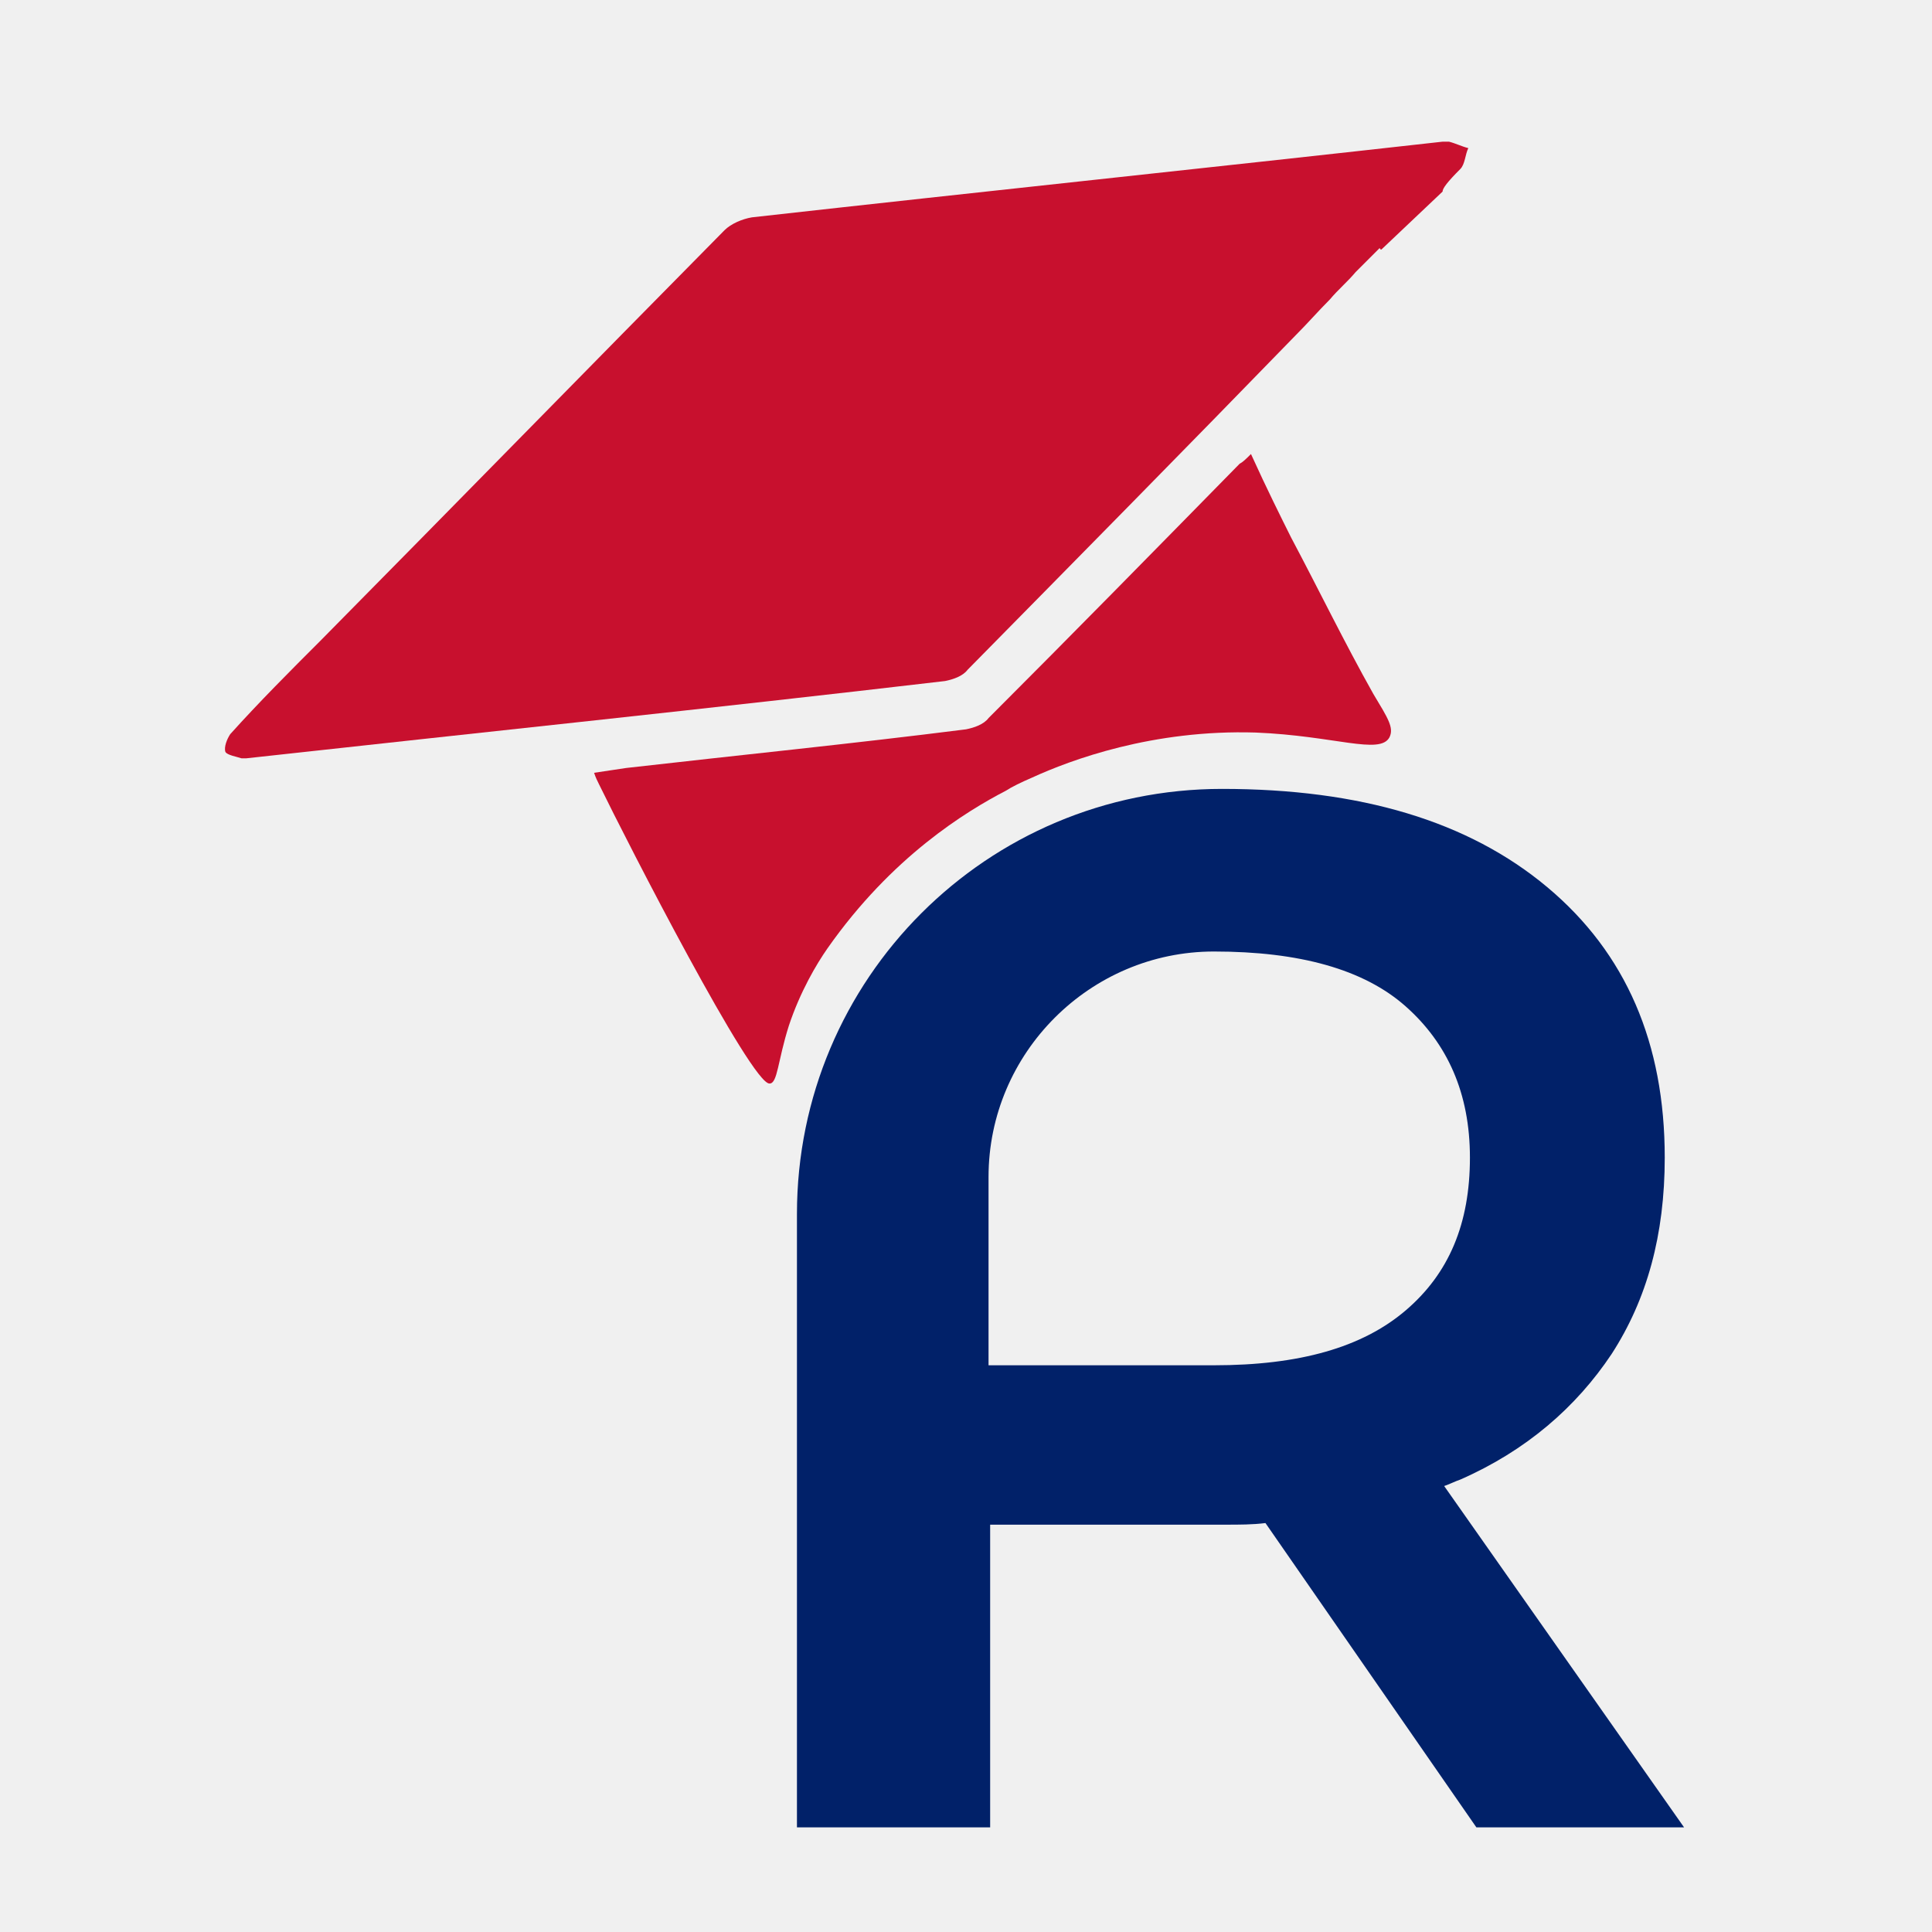
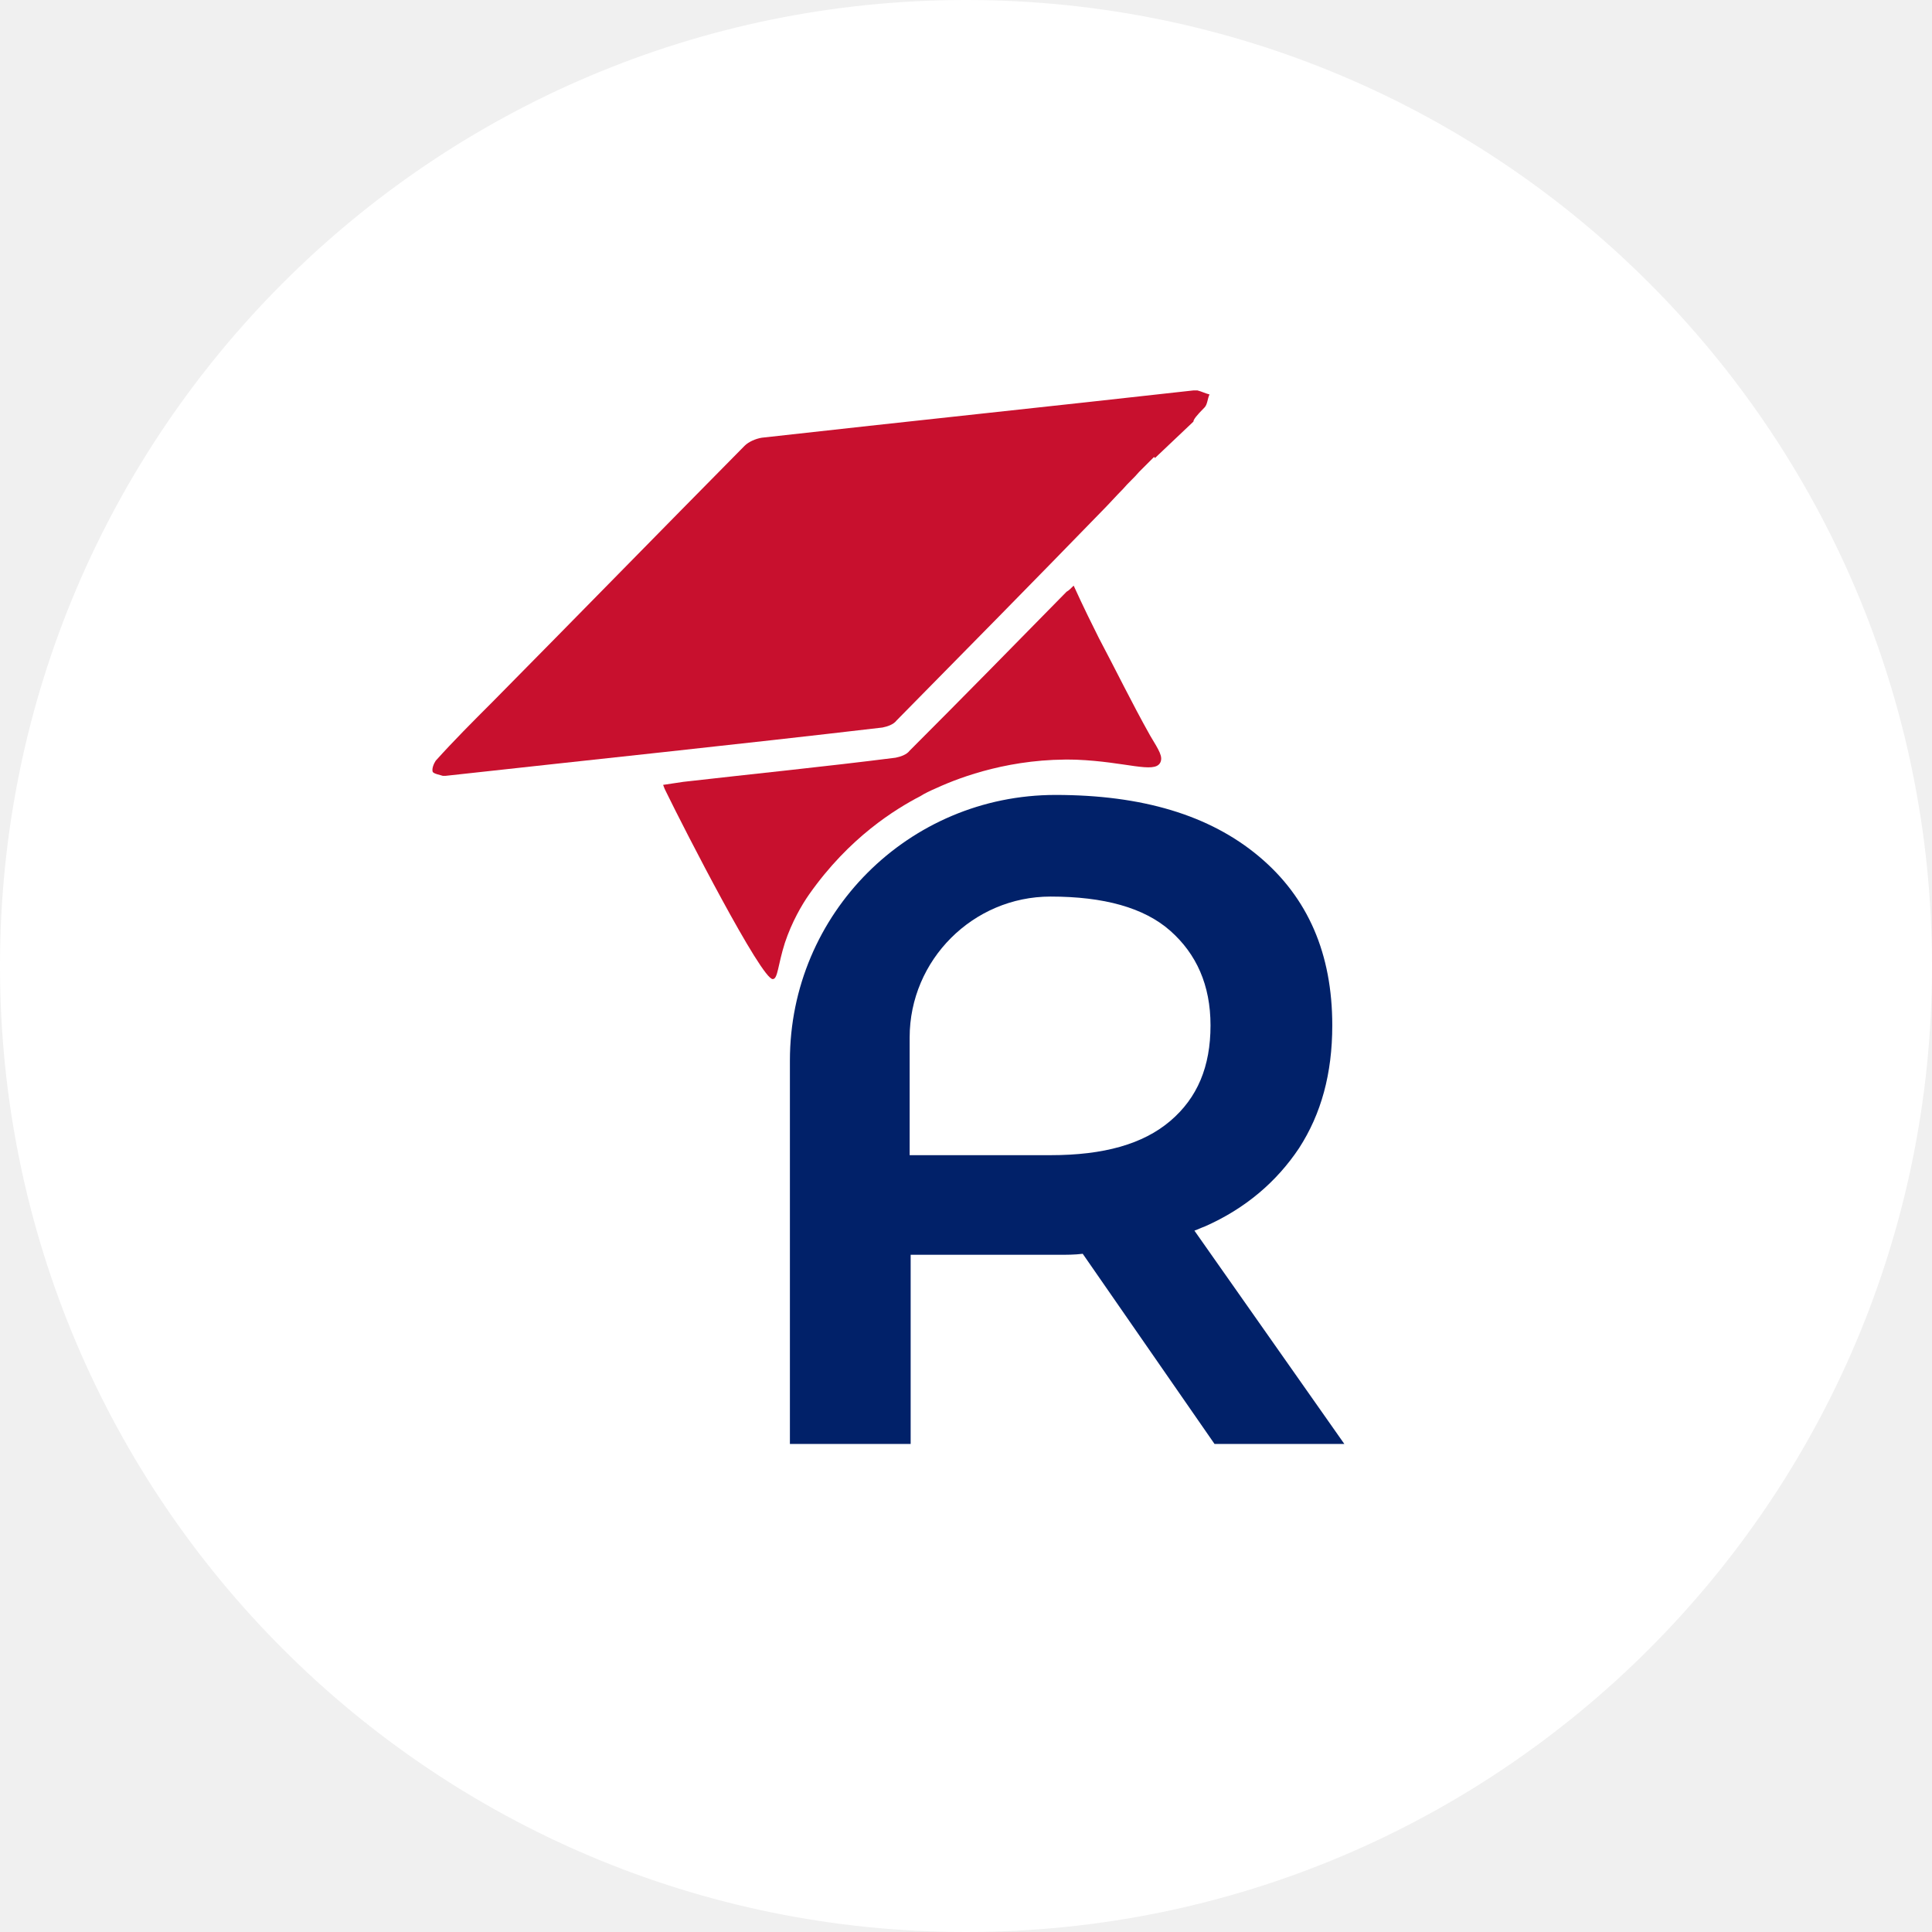
- <svg xmlns="http://www.w3.org/2000/svg" width="192" height="192" viewBox="29 30 120 120">
-   <path fill="#012169" d="M118.7,122.3c0.3-0.1,0.7-0.3,1-0.4c4.1-1.8,7.2-4.5,9.4-7.8c2.2-3.4,3.3-7.4,3.3-12.2    c0-7.1-2.4-12.7-7.3-16.8c-4.9-4.1-11.6-6.1-20.2-6.1h0c-14.6,0-26.4,11.8-26.4,26.4v38.1h12v-18.8h14.6c0.9,0,1.7,0,2.5-0.1    l13.1,18.9h12.9L118.7,122.3z M90.4,103.1c0-7.7,6.3-14,14-14h0c5.3,0,9.3,1.1,11.9,3.4s4,5.4,4,9.4c0,4.1-1.3,7.2-4,9.5    s-6.6,3.4-11.9,3.4h-14V103.1z" />
-   <path fill="#C8102E" d="M106.7,58.2c1,2.2,1.9,4,2.5,5.2c1.7,3.2,3.3,6.5,5.1,9.7c0.9,1.5,1.3,2.1,1,2.7c-0.6,1.1-3.4-0.1-8.3-0.3      c-6.4-0.2-11.5,1.7-13.9,2.8c-0.7,0.3-1.3,0.6-1.6,0.8c-2.5,1.3-7.1,4.1-11.1,9.8c-0.7,1-1.7,2.7-2.4,4.8      c-0.7,2.2-0.7,3.6-1.2,3.6c-1.1,0.1-8.8-14.9-10.6-18.6c-0.1-0.2-0.2-0.4-0.3-0.7c0.7-0.1,1.3-0.2,2-0.3c7-0.8,14-1.5,21.1-2.4      c0.5-0.1,1.1-0.3,1.4-0.7c5.2-5.2,10.4-10.5,15.6-15.8C106.2,58.7,106.4,58.5,106.7,58.2z" />
-   <path fill="#C8102E" d="M119.7,40.5c0.3-0.3,0.3-0.9,0.5-1.3c-0.4-0.1-0.8-0.3-1.2-0.4c-0.1,0-0.3,0-0.4,0      c-14.3,1.6-28.6,3.1-42.9,4.7c-0.6,0.1-1.3,0.4-1.7,0.8c-8.4,8.5-16.7,17-25.1,25.5c-1.9,1.9-3.8,3.8-5.6,5.8      c-0.2,0.3-0.4,0.8-0.3,1.1c0.1,0.2,0.7,0.3,1,0.4c0.1,0,0.2,0,0.3,0c14.5-1.6,28.9-3.1,43.4-4.8c0.5-0.1,1.1-0.3,1.4-0.7      c6.8-6.9,13.6-13.8,20.4-20.8c0.7-0.7,1.4-1.5,2.1-2.2l0,0l0,0c0.5-0.6,1.1-1.1,1.6-1.7c0.5-0.5,1-1,1.5-1.5c0,0,0,0.1,0.1,0.1      l3.8-3.6C118.6,41.7,118.9,41.3,119.7,40.5z" />
+ <svg xmlns="http://www.w3.org/2000/svg" version="1.1" id="Layer_1" x="0px" y="0px" viewBox="0 0 192 192" style="enable-background:new 0 0 192 192;" xml:space="preserve">
+   <style type="text/css">
+ 	.st0{fill:#012169;}
+ 	.st1{fill:#C8102E;}
+ 	.st2{fill:#FFFFFF;}
+ </style>
+   <g>
+     <path class="st0" d="M594.8-483.1c-1.8,0-3.3-0.4-4.6-1.1c-1.3-0.7-2.3-1.7-3.1-2.9c-0.7-1.2-1.1-2.6-1.1-4.2c0-1.6,0.4-3,1.1-4.2   c0.7-1.2,1.7-2.2,2.9-2.9c1.2-0.7,2.6-1.1,4.2-1.1c1.5,0,2.9,0.3,4.1,1c1.2,0.7,2.2,1.6,2.9,2.9c0.7,1.2,1,2.7,1,4.4   c0,0.1,0,0.3,0,0.5c0,0.2,0,0.4,0,0.5H589v-2.5h11.3l-1.5,0.8c0-0.9-0.2-1.7-0.5-2.4c-0.4-0.7-0.9-1.2-1.6-1.6   c-0.7-0.4-1.5-0.6-2.4-0.6c-0.9,0-1.7,0.2-2.4,0.6c-0.7,0.4-1.2,0.9-1.6,1.6c-0.4,0.7-0.6,1.5-0.6,2.5v0.6c0,1,0.2,1.8,0.6,2.5   c0.4,0.7,1,1.3,1.8,1.7c0.8,0.4,1.7,0.6,2.8,0.6c0.9,0,1.7-0.1,2.4-0.4c0.7-0.3,1.3-0.7,1.9-1.3l2,2.3c-0.7,0.8-1.6,1.5-2.7,1.9   C597.4-483.3,596.2-483.1,594.8-483.1z" />
+     <path class="st0" d="M610-483.1c-1.3,0-2.6-0.2-3.8-0.5c-1.2-0.3-2.2-0.8-2.9-1.3l1.4-2.8c0.7,0.5,1.6,0.8,2.6,1.1   c1,0.3,2,0.4,3,0.4c1.1,0,2-0.2,2.5-0.5c0.5-0.3,0.8-0.7,0.8-1.3c0-0.4-0.2-0.8-0.5-1c-0.4-0.2-0.8-0.4-1.4-0.5   c-0.6-0.1-1.2-0.2-1.9-0.3c-0.7-0.1-1.4-0.2-2.1-0.4c-0.7-0.2-1.3-0.4-1.9-0.7c-0.6-0.3-1-0.8-1.4-1.3c-0.4-0.6-0.5-1.3-0.5-2.2   c0-1,0.3-1.9,0.9-2.6c0.6-0.7,1.4-1.3,2.4-1.7c1-0.4,2.3-0.6,3.7-0.6c1,0,2.1,0.1,3.2,0.4c1.1,0.2,2,0.6,2.7,1l-1.5,2.8   c-0.7-0.4-1.5-0.7-2.3-0.9c-0.8-0.2-1.5-0.3-2.3-0.3c-1.1,0-1.9,0.2-2.5,0.5c-0.6,0.3-0.8,0.7-0.8,1.3c0,0.5,0.2,0.8,0.5,1.1   c0.4,0.2,0.8,0.4,1.4,0.5c0.6,0.1,1.2,0.2,1.9,0.4c0.7,0.1,1.4,0.2,2.1,0.4c0.7,0.2,1.3,0.4,1.9,0.7c0.6,0.3,1.1,0.7,1.4,1.3   c0.4,0.6,0.5,1.3,0.5,2.2c0,1-0.3,1.9-0.9,2.6c-0.6,0.7-1.4,1.3-2.5,1.7C612.8-483.3,611.5-483.1,610-483.1z" />
+     <path class="st0" d="M627.1-483.1c-1.8,0-3.3-0.4-4.6-1.1c-1.3-0.7-2.3-1.7-3.1-2.9c-0.7-1.2-1.1-2.6-1.1-4.2c0-1.6,0.4-3,1.1-4.2   c0.7-1.2,1.7-2.2,2.9-2.9c1.2-0.7,2.6-1.1,4.2-1.1c1.5,0,2.9,0.3,4.1,1c1.2,0.7,2.2,1.6,2.9,2.9c0.7,1.2,1,2.7,1,4.4   c0,0.1,0,0.3,0,0.5c0,0.2,0,0.4,0,0.5h-13.2v-2.5h11.3l-1.5,0.8c0-0.9-0.2-1.7-0.5-2.4c-0.4-0.7-0.9-1.2-1.6-1.6   c-0.7-0.4-1.5-0.6-2.4-0.6c-0.9,0-1.7,0.2-2.4,0.6c-0.7,0.4-1.2,0.9-1.6,1.6c-0.4,0.7-0.6,1.5-0.6,2.5v0.6c0,1,0.2,1.8,0.6,2.5   c0.4,0.7,1,1.3,1.8,1.7c0.8,0.4,1.7,0.6,2.8,0.6c0.9,0,1.7-0.1,2.4-0.4c0.7-0.3,1.3-0.7,1.9-1.3l2,2.3c-0.7,0.8-1.6,1.5-2.7,1.9   C629.7-483.3,628.5-483.1,627.1-483.1z" />
+     <path class="st0" d="M641.7-483.1c-1.2,0-2.2-0.2-3.1-0.6c-0.9-0.4-1.6-1-2.1-1.7c-0.5-0.7-0.7-1.5-0.7-2.4c0-0.9,0.2-1.7,0.6-2.4   c0.4-0.7,1.1-1.3,2.1-1.7c1-0.4,2.3-0.6,3.9-0.6h4.6v2.5h-4.3c-1.2,0-2.1,0.2-2.5,0.6c-0.4,0.4-0.7,0.9-0.7,1.5   c0,0.7,0.3,1.2,0.8,1.6c0.5,0.4,1.3,0.6,2.2,0.6c0.9,0,1.7-0.2,2.4-0.6c0.7-0.4,1.3-1,1.6-1.8l0.6,2.2c-0.4,0.9-1,1.7-1.9,2.2   C644.3-483.3,643.1-483.1,641.7-483.1z M646.7-483.3v-3.2l-0.2-0.7v-5.6c0-1.1-0.3-1.9-1-2.5c-0.7-0.6-1.7-0.9-3-0.9   c-0.9,0-1.7,0.1-2.6,0.4c-0.9,0.3-1.6,0.7-2.2,1.2l-1.5-2.7c0.9-0.7,1.9-1.1,3.1-1.5c1.2-0.3,2.4-0.5,3.7-0.5   c2.3,0,4.1,0.6,5.3,1.7s1.9,2.8,1.9,5.1v9.3H646.7z" />
+     <path class="st0" d="M652.6-483.3v-15.9h3.5v4.4l-0.4-1.3c0.5-1.1,1.2-1.9,2.2-2.4c1-0.6,2.3-0.8,3.8-0.8v3.5c-0.1,0-0.3,0-0.4,0   c-0.1,0-0.3,0-0.4,0c-1.4,0-2.6,0.4-3.4,1.2c-0.8,0.8-1.2,2-1.2,3.7v7.7H652.6z" />
+     <path class="st0" d="M671.1-483.1c-1.7,0-3.1-0.4-4.4-1.1c-1.3-0.7-2.3-1.7-3-2.9c-0.7-1.2-1.1-2.6-1.1-4.2c0-1.6,0.4-3,1.1-4.2   c0.7-1.2,1.7-2.2,3-2.9c1.3-0.7,2.8-1.1,4.4-1.1c1.5,0,2.9,0.3,4.1,1c1.2,0.6,2.1,1.6,2.7,2.8l-2.8,1.7c-0.5-0.7-1.1-1.3-1.7-1.6   c-0.7-0.4-1.4-0.5-2.2-0.5c-0.9,0-1.7,0.2-2.5,0.6c-0.7,0.4-1.3,1-1.7,1.7c-0.4,0.7-0.6,1.6-0.6,2.6s0.2,1.9,0.6,2.6   c0.4,0.8,1,1.3,1.7,1.7c0.7,0.4,1.6,0.6,2.5,0.6c0.8,0,1.5-0.2,2.2-0.5c0.7-0.4,1.3-0.9,1.7-1.7l2.8,1.7c-0.6,1.2-1.5,2.1-2.7,2.7   C674-483.4,672.7-483.1,671.1-483.1z" />
+     <path class="st0" d="M680.1-483.3v-22h3.7v10.5l-0.8-1.3c0.5-1,1.3-1.8,2.4-2.3c1.1-0.6,2.3-0.8,3.7-0.8c1.3,0,2.4,0.2,3.4,0.7   c1,0.5,1.8,1.3,2.3,2.3c0.6,1,0.9,2.3,0.9,3.9v9.1H692v-8.6c0-1.4-0.3-2.5-1-3.1c-0.7-0.7-1.6-1-2.8-1c-0.9,0-1.6,0.2-2.3,0.5   c-0.7,0.4-1.2,0.9-1.6,1.6c-0.4,0.7-0.5,1.6-0.5,2.7v8H680.1z" />
+     <path class="st1" d="M697.7-483.3v-20.8h3.9v20.8H697.7z M701.3-492.2v-3.3h11.3v3.3H701.3z M712.3-483.3v-20.8h3.8v20.8H712.3z" />
+     <path class="st1" d="M725-483.1c-1.3,0-2.5-0.3-3.6-0.8c-1-0.5-1.8-1.3-2.4-2.3c-0.6-1-0.9-2.3-0.9-3.9v-9.1h3.7v8.6   c0,1.4,0.3,2.5,1,3.2c0.7,0.7,1.6,1.1,2.7,1.1c0.9,0,1.6-0.2,2.3-0.5s1.2-0.9,1.5-1.6c0.4-0.7,0.5-1.6,0.5-2.6v-8h3.7v15.9h-3.5   v-4.3l0.6,1.3c-0.5,1-1.3,1.8-2.3,2.3C727.4-483.4,726.2-483.1,725-483.1z" />
+     <path class="st1" d="M735.9-483.3v-22h3.7v9.9l-0.3,4.2l0.1,4.2v3.7H735.9z M744.6-483.1c-1.3,0-2.5-0.3-3.6-0.9   c-1.1-0.6-1.9-1.5-2.5-2.7c-0.6-1.2-0.9-2.7-0.9-4.6c0-1.9,0.3-3.4,0.9-4.6c0.6-1.2,1.4-2.1,2.5-2.7c1-0.6,2.2-0.9,3.5-0.9   c1.5,0,2.9,0.3,4.1,1c1.2,0.7,2.2,1.6,2.9,2.9c0.7,1.2,1.1,2.7,1.1,4.3c0,1.6-0.4,3.1-1.1,4.3c-0.7,1.2-1.7,2.2-2.9,2.8   C747.5-483.4,746.2-483.1,744.6-483.1z M744.2-486.2c0.9,0,1.7-0.2,2.4-0.6c0.7-0.4,1.3-1,1.7-1.8c0.4-0.8,0.6-1.6,0.6-2.6   c0-1-0.2-1.9-0.6-2.6c-0.4-0.7-1-1.3-1.7-1.7c-0.7-0.4-1.5-0.6-2.4-0.6c-0.9,0-1.7,0.2-2.4,0.6c-0.7,0.4-1.3,1-1.7,1.7   c-0.4,0.7-0.6,1.6-0.6,2.6c0,1,0.2,1.9,0.6,2.6c0.4,0.8,1,1.3,1.7,1.8C742.5-486.4,743.3-486.2,744.2-486.2z" />
+     <path class="st0" d="M763.6-483c-2.8,0-5.1-0.8-6.7-2.4c-1.6-1.6-2.4-3.9-2.4-7v-11.7h3.9v11.6c0,2.1,0.5,3.7,1.4,4.7   c0.9,1,2.2,1.5,3.9,1.5c1.7,0,3-0.5,3.9-1.5c0.9-1,1.4-2.5,1.4-4.7v-11.6h3.8v11.7c0,3-0.8,5.4-2.4,7   C768.7-483.8,766.4-483,763.6-483z" />
+     <path class="st0" d="M774.7-483.3v-20.8h3.9v20.8H774.7z M778.1-488.2l-0.2-4.6l10.9-11.3h4.4l-9.1,9.6l-2.1,2.3L778.1-488.2z    M789.2-483.3l-8-9.5l2.6-2.8l9.9,12.3H789.2z" />
+     <path class="st0" d="M580.9-490.1c0.1,0,0.2-0.1,0.3-0.1c1.3-0.6,2.3-1.4,3-2.5c0.7-1.1,1.1-2.4,1.1-3.9c0-2.3-0.8-4.1-2.4-5.4   c-1.6-1.3-3.7-2-6.5-2l0,0c-4.7,0-8.5,3.8-8.5,8.5v12.3h3.9v-6.1h4.7c0.3,0,0.5,0,0.8,0l4.2,6.1h4.2L580.9-490.1z M571.8-496.3   c0-2.5,2-4.5,4.5-4.5l0,0c1.7,0,3,0.4,3.8,1.1c0.9,0.7,1.3,1.7,1.3,3c0,1.3-0.4,2.3-1.3,3.1c-0.9,0.7-2.1,1.1-3.8,1.1h-4.5V-496.3z   " />
+     <path class="st1" d="M576.9-510.8c0.3,0.7,0.6,1.3,0.8,1.7c0.4,0.7,0.5,0.8,0.9,1.6c0.5,1,0.4,1,0.8,1.6c0.3,0.5,0.4,0.6,0.4,0.8   c-0.2,0.4-1.5,0.1-2.7,0c-2.5-0.1-4.5,0.9-5,1.1c-0.8,0.4-2.3,1.3-3.6,3.2c-0.2,0.3-0.6,0.9-0.8,1.6c-0.2,0.7-0.2,1.1-0.4,1.2   c-0.4,0-1.3-1.9-1.4-2.1c0-0.1-0.1-0.1-0.1-0.1c-0.1-0.1-0.1-0.1-0.2-0.3c-0.6-1.2-1.1-2.3-1.7-3.5c0-0.1-0.1-0.1-0.1-0.2   c0.2,0,0.4-0.1,0.6-0.1c2.3-0.3,4.5-0.5,6.8-0.8c0.2,0,0.3-0.1,0.5-0.2c1.7-1.7,3.3-3.4,5-5.1C576.7-510.6,576.8-510.6,576.9-510.8   z" />
+     <path class="st1" d="M581.1-516.4c0.1-0.1,0.1-0.3,0.1-0.4c-0.1,0-0.3-0.1-0.4-0.1c0,0-0.1,0-0.1,0c-4.6,0.5-9.2,1-13.8,1.5   c-0.2,0-0.4,0.1-0.6,0.3c-2.7,2.7-5.4,5.5-8.1,8.2c-0.6,0.6-1.2,1.2-1.8,1.9c-0.1,0.1-0.1,0.3-0.1,0.4c0,0.1,0.2,0.1,0.3,0.1   c0,0,0.1,0,0.1,0c4.7-0.5,9.3-1,14-1.5c0.2,0,0.3-0.1,0.5-0.2c2.2-2.2,4.4-4.5,6.6-6.7c0.2-0.2,0.5-0.5,0.7-0.7l0,0l0,0   c0.2-0.2,0.3-0.4,0.5-0.5c0.2-0.2,0.3-0.3,0.5-0.5c0,0,0,0,0,0l1.2-1.2C580.7-516.1,580.8-516.2,581.1-516.4z" />
+   </g>
+   <g>
+     <circle class="st2" cx="40" cy="-119" r="8" />
+     <g>
+       <path class="st0" d="M41.9-116.8C41.9-116.8,41.9-116.8,41.9-116.8c0.4-0.2,0.7-0.4,0.9-0.7c0.2-0.3,0.3-0.6,0.3-1    c0-0.6-0.2-1.1-0.6-1.4c-0.4-0.3-1-0.5-1.7-0.5l0,0c-1.2,0-2.2,1-2.2,2.2v3.2h1v-1.6h1.2c0.1,0,0.1,0,0.2,0l1.1,1.6h1.1    L41.9-116.8z M39.5-118.4c0-0.6,0.5-1.2,1.2-1.2l0,0c0.4,0,0.8,0.1,1,0.3s0.3,0.4,0.3,0.8c0,0.3-0.1,0.6-0.3,0.8s-0.6,0.3-1,0.3    h-1.2V-118.4z" />
+       <g>
+         <g>
+           <path class="st1" d="M40.9-122.1c0.1,0.2,0.2,0.3,0.2,0.4c0.1,0.3,0.3,0.5,0.4,0.8c0.1,0.1,0.1,0.2,0.1,0.2      c-0.1,0.1-0.3,0-0.7,0c-0.5,0-1,0.1-1.2,0.2c-0.1,0-0.1,0-0.1,0.1c-0.2,0.1-0.6,0.3-0.9,0.8c-0.1,0.1-0.1,0.2-0.2,0.4      c-0.1,0.2-0.1,0.3-0.1,0.3c-0.1,0-0.7-1.2-0.9-1.5c0,0,0,0,0-0.1c0.1,0,0.1,0,0.2,0c0.6-0.1,1.2-0.1,1.8-0.2c0,0,0.1,0,0.1-0.1      C40-121.2,40.4-121.6,40.9-122.1C40.8-122.1,40.9-122.1,40.9-122.1z" />
+           <path class="st1" d="M42-123.6c0,0,0-0.1,0-0.1c0,0-0.1,0-0.1,0c0,0,0,0,0,0c-1.2,0.1-2.4,0.3-3.6,0.4c-0.1,0-0.1,0-0.1,0.1      c-0.7,0.7-1.4,1.4-2.1,2.1c-0.2,0.2-0.3,0.3-0.5,0.5c0,0,0,0.1,0,0.1c0,0,0.1,0,0.1,0c0,0,0,0,0,0c1.2-0.1,2.4-0.3,3.6-0.4      c0,0,0.1,0,0.1-0.1c0.6-0.6,1.1-1.2,1.7-1.7c0.1-0.1,0.1-0.1,0.2-0.2l0,0l0,0c0,0,0.1-0.1,0.1-0.1c0,0,0.1-0.1,0.1-0.1      c0,0,0,0,0,0l0.3-0.3C41.9-123.5,41.9-123.6,42-123.6z" />
+         </g>
+       </g>
+     </g>
+   </g>
+   <g>
+     <circle class="st2" cx="-9" cy="-119" r="16" />
+     <g>
+       <path class="st0" d="M-5.2-114.6c0.1,0,0.1,0,0.2-0.1c0.7-0.3,1.2-0.7,1.6-1.3c0.4-0.6,0.6-1.2,0.6-2c0-1.2-0.4-2.1-1.2-2.8    c-0.8-0.7-1.9-1-3.4-1h0c-2.4,0-4.4,2-4.4,4.4v6.3h2v-3.1h2.4c0.1,0,0.3,0,0.4,0l2.2,3.1h2.1L-5.2-114.6z M-9.9-117.8    c0-1.3,1-2.3,2.3-2.3h0c0.9,0,1.5,0.2,2,0.6c0.4,0.4,0.7,0.9,0.7,1.6c0,0.7-0.2,1.2-0.7,1.6c-0.4,0.4-1.1,0.6-2,0.6h-2.3V-117.8z" />
+       <g>
+         <g>
+           <path class="st1" d="M-7.2-125.3c0.2,0.4,0.3,0.7,0.4,0.9c0.3,0.5,0.5,1.1,0.9,1.6c0.1,0.2,0.2,0.4,0.2,0.4      c-0.1,0.2-0.6,0-1.4,0c-1.1,0-1.9,0.3-2.3,0.5c-0.1,0.1-0.2,0.1-0.3,0.1c-0.4,0.2-1.2,0.7-1.8,1.6c-0.1,0.2-0.3,0.4-0.4,0.8      c-0.1,0.4-0.1,0.6-0.2,0.6c-0.2,0-1.5-2.5-1.8-3.1c0,0,0-0.1-0.1-0.1c0.1,0,0.2,0,0.3,0c1.2-0.1,2.3-0.3,3.5-0.4      c0.1,0,0.2-0.1,0.2-0.1c0.9-0.9,1.7-1.8,2.6-2.6C-7.3-125.2-7.3-125.2-7.2-125.3z" />
+           <path class="st1" d="M-5.1-128.2c0-0.1,0.1-0.1,0.1-0.2c-0.1,0-0.1,0-0.2-0.1c0,0,0,0-0.1,0c-2.4,0.3-4.8,0.5-7.2,0.8      c-0.1,0-0.2,0.1-0.3,0.1c-1.4,1.4-2.8,2.8-4.2,4.3c-0.3,0.3-0.6,0.6-0.9,1c0,0-0.1,0.1,0,0.2c0,0,0.1,0.1,0.2,0.1c0,0,0,0,0.1,0      c2.4-0.3,4.8-0.5,7.2-0.8c0.1,0,0.2-0.1,0.2-0.1c1.1-1.2,2.3-2.3,3.4-3.5c0.1-0.1,0.2-0.2,0.4-0.4l0,0l0,0      c0.1-0.1,0.2-0.2,0.3-0.3c0.1-0.1,0.2-0.2,0.2-0.2c0,0,0,0,0,0l0.6-0.6C-5.2-128-5.2-128.1-5.1-128.2z" />
+         </g>
+       </g>
+     </g>
+   </g>
+   <g>
+     <circle class="st2" cx="-70" cy="-119" r="24" />
+     <g>
+       <path class="st0" d="M-64.3-112.4c0.1,0,0.2-0.1,0.2-0.1c1-0.5,1.8-1.1,2.4-2c0.6-0.8,0.8-1.9,0.8-3c0-1.8-0.6-3.2-1.8-4.2    c-1.2-1-2.9-1.5-5.1-1.5h0c-3.7,0-6.6,3-6.6,6.6v9.5h3v-4.7h3.6c0.2,0,0.4,0,0.6,0l3.3,4.7h3.2L-64.3-112.4z M-71.4-117.2    c0-1.9,1.6-3.5,3.5-3.5l0,0c1.3,0,2.3,0.3,3,0.8c0.7,0.6,1,1.3,1,2.4c0,1-0.3,1.8-1,2.4c-0.7,0.6-1.7,0.9-3,0.9h-3.5V-117.2z" />
+       <g>
+         <g>
+           <path class="st1" d="M-67.3-128.4c0.2,0.6,0.5,1,0.6,1.3c0.4,0.8,0.8,1.6,1.3,2.4c0.2,0.4,0.3,0.5,0.3,0.7      c-0.2,0.3-0.9,0-2.1-0.1c-1.6,0-2.9,0.4-3.5,0.7c-0.2,0.1-0.3,0.1-0.4,0.2c-0.6,0.3-1.8,1-2.8,2.4c-0.2,0.3-0.4,0.7-0.6,1.2      c-0.2,0.5-0.2,0.9-0.3,0.9c-0.3,0-2.2-3.7-2.6-4.6c0-0.1,0-0.1-0.1-0.2c0.2,0,0.3,0,0.5-0.1c1.8-0.2,3.5-0.4,5.3-0.6      c0.1,0,0.3-0.1,0.4-0.2c1.3-1.3,2.6-2.6,3.9-3.9C-67.5-128.3-67.4-128.4-67.3-128.4z" />
+           <path class="st1" d="M-64.1-132.9c0.1-0.1,0.1-0.2,0.1-0.3c-0.1,0-0.2-0.1-0.3-0.1c0,0-0.1,0-0.1,0c-3.6,0.4-7.2,0.8-10.7,1.2      c-0.2,0-0.3,0.1-0.4,0.2c-2.1,2.1-4.2,4.2-6.3,6.4c-0.5,0.5-0.9,1-1.4,1.4c-0.1,0.1-0.1,0.2-0.1,0.3c0,0.1,0.2,0.1,0.3,0.1      c0,0,0.1,0,0.1,0c3.6-0.4,7.2-0.8,10.8-1.2c0.1,0,0.3-0.1,0.4-0.2c1.7-1.7,3.4-3.5,5.1-5.2c0.2-0.2,0.4-0.4,0.5-0.5l0,0l0,0      c0.1-0.1,0.3-0.3,0.4-0.4c0.1-0.1,0.2-0.2,0.4-0.4c0,0,0,0,0,0l0.9-0.9C-64.4-132.6-64.3-132.7-64.1-132.9z" />
+         </g>
+       </g>
+     </g>
+   </g>
+   <g>
+     <circle class="st2" cx="352" cy="-46" r="90" />
+     <g>
+       <path class="st0" d="M373.3-21.4c0.3-0.1,0.6-0.2,0.9-0.4c3.8-1.7,6.8-4.2,8.9-7.3c2.1-3.2,3.1-7,3.1-11.4    c0-6.7-2.3-11.9-6.9-15.8c-4.6-3.8-10.9-5.7-19-5.7h0c-13.7,0-24.8,11.1-24.8,24.8v35.7h11.2v-17.6h13.7c0.8,0,1.6,0,2.4-0.1    l12.3,17.7h12.1L373.3-21.4z M346.7-39.4c0-7.3,5.9-13.1,13.1-13.1l0,0c5,0,8.7,1.1,11.2,3.2c2.5,2.1,3.8,5.1,3.8,8.9    c0,3.8-1.2,6.8-3.8,8.9s-6.2,3.2-11.2,3.2h-13.1V-39.4z" />
+       <g>
+         <g>
+           <path class="st1" d="M362.1-81.4c0.9,2.1,1.8,3.8,2.4,4.9c1.6,3,3.1,6.1,4.8,9.1c0.8,1.4,1.2,2,0.9,2.5      c-0.6,1.1-3.2-0.1-7.7-0.2c-6-0.2-10.8,1.6-13.1,2.6c-0.7,0.3-1.2,0.6-1.5,0.7c-2.4,1.2-6.6,3.8-10.4,9.2      c-0.7,1-1.6,2.5-2.3,4.5c-0.6,2-0.6,3.3-1.1,3.4c-1.1,0.1-8.3-14-9.9-17.4c-0.1-0.2-0.2-0.4-0.3-0.7c0.6-0.1,1.2-0.2,1.8-0.2      c6.6-0.7,13.2-1.5,19.7-2.2c0.5-0.1,1-0.3,1.3-0.6c4.9-4.9,9.7-9.8,14.6-14.8C361.6-80.9,361.7-81.1,362.1-81.4z" />
+           <path class="st1" d="M374.2-98c0.3-0.3,0.3-0.8,0.4-1.2c-0.4-0.1-0.8-0.3-1.2-0.4c-0.1,0-0.3,0-0.4,0      c-13.4,1.5-26.8,2.9-40.3,4.4c-0.6,0.1-1.2,0.4-1.6,0.8c-7.9,8-15.7,15.9-23.5,23.9c-1.8,1.8-3.5,3.6-5.3,5.4      c-0.2,0.2-0.4,0.8-0.3,1.1c0.1,0.2,0.6,0.3,1,0.4c0.1,0,0.2,0,0.3,0c13.6-1.5,27.1-3,40.7-4.5c0.5-0.1,1-0.3,1.3-0.6      c6.4-6.5,12.8-13,19.2-19.5c0.7-0.7,1.3-1.4,2-2l0,0l0,0c0.5-0.5,1-1,1.5-1.6c0.4-0.5,0.9-0.9,1.4-1.4c0,0,0,0.1,0.1,0.1      l3.6-3.4C373.2-96.9,373.5-97.2,374.2-98z" />
+         </g>
+       </g>
+     </g>
+   </g>
+   <g>
+     <circle class="st2" cx="96" cy="96" r="96" />
+     <g>
+       <path class="st0" d="M118.7,122.3c0.3-0.1,0.7-0.3,1-0.4c4.1-1.8,7.2-4.5,9.4-7.8c2.2-3.4,3.3-7.4,3.3-12.2    c0-7.1-2.4-12.7-7.3-16.8c-4.9-4.1-11.6-6.1-20.2-6.1h0c-14.6,0-26.4,11.8-26.4,26.4v38.1h12v-18.8h14.6c0.9,0,1.7,0,2.5-0.1    l13.1,18.9h12.9L118.7,122.3z M90.4,103.1c0-7.7,6.3-14,14-14h0c5.3,0,9.3,1.1,11.9,3.4s4,5.4,4,9.4c0,4.1-1.3,7.2-4,9.5    s-6.6,3.4-11.9,3.4h-14V103.1z" />
+       <g>
+         <g>
+           <path class="st1" d="M106.7,58.2c1,2.2,1.9,4,2.5,5.2c1.7,3.2,3.3,6.5,5.1,9.7c0.9,1.5,1.3,2.1,1,2.7c-0.6,1.1-3.4-0.1-8.3-0.3      c-6.4-0.2-11.5,1.7-13.9,2.8c-0.7,0.3-1.3,0.6-1.6,0.8c-2.5,1.3-7.1,4.1-11.1,9.8c-0.7,1-1.7,2.7-2.4,4.8      c-0.7,2.2-0.7,3.6-1.2,3.6c-1.1,0.1-8.8-14.9-10.6-18.6c-0.1-0.2-0.2-0.4-0.3-0.7c0.7-0.1,1.3-0.2,2-0.3c7-0.8,14-1.5,21.1-2.4      c0.5-0.1,1.1-0.3,1.4-0.7c5.2-5.2,10.4-10.5,15.6-15.8C106.2,58.7,106.4,58.5,106.7,58.2z" />
+           <path class="st1" d="M119.7,40.5c0.3-0.3,0.3-0.9,0.5-1.3c-0.4-0.1-0.8-0.3-1.2-0.4c-0.1,0-0.3,0-0.4,0      c-14.3,1.6-28.6,3.1-42.9,4.7c-0.6,0.1-1.3,0.4-1.7,0.8c-8.4,8.5-16.7,17-25.1,25.5c-1.9,1.9-3.8,3.8-5.6,5.8      c-0.2,0.3-0.4,0.8-0.3,1.1c0.1,0.2,0.7,0.3,1,0.4c0.1,0,0.2,0,0.3,0c14.5-1.6,28.9-3.1,43.4-4.8c0.5-0.1,1.1-0.3,1.4-0.7      c6.8-6.9,13.6-13.8,20.4-20.8c0.7-0.7,1.4-1.5,2.1-2.2l0,0l0,0c0.5-0.6,1.1-1.1,1.6-1.7c0.5-0.5,1-1,1.5-1.5c0,0,0,0.1,0.1,0.1      l3.8-3.6C118.6,41.7,118.9,41.3,119.7,40.5z" />
+         </g>
+       </g>
+     </g>
+   </g>
+   <circle class="st2" cx="96" cy="-493" r="256" />
+   <g>
+     <path class="st0" d="M156.5-423c0.9-0.3,1.7-0.7,2.6-1.1c10.9-4.9,19.3-11.9,25.2-20.9c5.9-9,8.8-19.8,8.8-32.4   c0-19-6.5-34-19.5-44.8c-13-10.9-31-16.3-53.9-16.3h0c-38.9,0-70.5,31.6-70.5,70.5v101.5H81v-50.1h38.8c2.3,0,4.5-0.1,6.7-0.2   l35.1,50.3H196L156.5-423z M81-474.2c0-20.6,16.7-37.4,37.4-37.4h0c14.1,0,24.7,3,31.8,9c7.1,6,10.7,14.4,10.7,25.2   c0,10.8-3.6,19.2-10.7,25.3c-7.1,6.1-17.7,9.1-31.8,9.1H81V-474.2z" />
+     <g>
+       <g>
+         <path class="st1" d="M124.6-593.8c2.6,6,5,10.7,6.7,13.9c4.6,8.6,8.8,17.4,13.7,25.8c2.3,3.9,3.5,5.7,2.7,7.1     c-1.6,3-9.1-0.3-22-0.7c-17.2-0.5-30.7,4.5-37.2,7.4c-1.9,0.9-3.4,1.6-4.3,2.1c-6.7,3.4-18.8,10.8-29.6,26.1     c-1.9,2.8-4.6,7.1-6.5,12.9c-1.8,5.7-1.8,9.5-3.2,9.7c-3,0.4-23.5-39.8-28.2-49.5c-0.3-0.6-0.5-1.1-0.8-1.9     c1.8-0.2,3.5-0.5,5.2-0.7c18.7-2.1,37.5-4.1,56.2-6.3c1.3-0.2,2.8-0.9,3.8-1.8c13.9-14,27.7-28,41.6-42     C123.2-592.4,123.7-592.9,124.6-593.8z" />
+         <path class="st1" d="M159.1-640.9c0.8-0.8,0.8-2.3,1.2-3.4c-1.1-0.4-2.2-0.8-3.3-1.1c-0.4-0.1-0.8,0-1.2,0.1     c-38.2,4.2-76.3,8.3-114.5,12.6c-1.6,0.2-3.5,1.1-4.6,2.3c-22.4,22.6-44.6,45.3-66.9,68c-5,5.1-10.1,10.2-15,15.3     c-0.7,0.7-1.1,2.2-0.8,3c0.2,0.6,1.7,0.8,2.7,1.1c0.3,0.1,0.6,0,0.9-0.1c38.6-4.2,77.1-8.4,115.7-12.7c1.3-0.1,2.9-0.9,3.8-1.8     c18.2-18.4,36.4-36.9,54.5-55.4c1.9-1.9,3.8-3.9,5.7-5.8l0,0l0,0c1.5-1.5,2.9-2.9,4.4-4.4c1.3-1.3,2.6-2.6,3.9-3.9     c0.1,0.1,0.1,0.2,0.2,0.3l10.1-9.7C156.2-637.7,157.2-638.8,159.1-640.9z" />
+       </g>
+     </g>
+   </g>
+   <rect x="487" y="-271" class="st2" width="1200" height="630" />
+   <g>
+     <path class="st0" d="M801.9,73.1c-6.3,0-11.7-1.2-16.4-3.7c-4.7-2.5-8.3-5.9-10.9-10.2c-2.6-4.3-3.9-9.3-3.9-14.9   c0-5.6,1.2-10.6,3.7-14.9c2.5-4.3,5.9-7.7,10.3-10.2c4.4-2.5,9.4-3.7,15-3.7c5.5,0,10.4,1.2,14.7,3.6c4.3,2.4,7.7,5.8,10.1,10.2   c2.5,4.4,3.7,9.5,3.7,15.5c0,0.5,0,1.1-0.1,1.8c0,0.7-0.1,1.4-0.2,2h-47v-8.8h40l-5.3,2.7c0.1-3.2-0.6-6-2-8.5   c-1.4-2.5-3.3-4.4-5.6-5.8c-2.4-1.4-5.2-2.1-8.4-2.1c-3.2,0-6,0.7-8.5,2.1c-2.5,1.4-4.4,3.3-5.8,5.9c-1.3,2.5-2,5.5-2,8.8v2.1   c0,3.4,0.8,6.4,2.3,9c1.5,2.6,3.7,4.6,6.5,6.1c2.8,1.4,6.1,2.2,9.8,2.2c3.2,0,6-0.5,8.5-1.6c2.5-1.1,4.8-2.6,6.8-4.6l7.2,8.2   c-2.6,3-5.8,5.2-9.7,6.8C811.2,72.3,806.8,73.1,801.9,73.1z" />
+     <path class="st0" d="M855.9,73.1c-4.8,0-9.3-0.6-13.6-1.8c-4.3-1.2-7.7-2.7-10.3-4.5l5.1-10c2.5,1.6,5.6,2.9,9.1,4   c3.5,1,7.1,1.5,10.7,1.5c4.1,0,7.1-0.5,8.9-1.6c1.9-1.1,2.8-2.6,2.8-4.5c0-1.5-0.6-2.7-1.9-3.5c-1.3-0.8-2.9-1.4-5-1.8   c-2-0.4-4.3-0.8-6.8-1.2c-2.5-0.4-5-0.8-7.5-1.4c-2.5-0.6-4.8-1.5-6.8-2.6c-2-1.2-3.7-2.7-5-4.7c-1.3-2-1.9-4.6-1.9-7.9   c0-3.5,1-6.6,3.1-9.2c2-2.6,4.9-4.7,8.6-6.2s8.1-2.2,13.1-2.2c3.7,0,7.5,0.4,11.5,1.3c3.9,0.9,7.2,2.1,9.8,3.6l-5.2,10   c-2.6-1.5-5.3-2.6-8-3.2c-2.7-0.6-5.5-0.9-8.1-0.9c-3.9,0-6.9,0.6-8.9,1.7c-2,1.2-3,2.7-3,4.5c0,1.7,0.6,3,1.9,3.8   c1.3,0.8,2.9,1.5,5,2c2,0.5,4.3,0.9,6.8,1.3c2.5,0.4,5,0.9,7.4,1.5c2.5,0.6,4.7,1.4,6.8,2.5c2.1,1.1,3.7,2.6,5,4.6   c1.3,2,1.9,4.5,1.9,7.7c0,3.6-1,6.7-3.1,9.2c-2.1,2.6-5,4.6-8.8,6C865.7,72.4,861.2,73.1,855.9,73.1z" />
+     <path class="st0" d="M916.6,73.1c-6.3,0-11.7-1.2-16.4-3.7c-4.7-2.5-8.3-5.9-10.9-10.2c-2.6-4.3-3.9-9.3-3.9-14.9   c0-5.6,1.2-10.6,3.7-14.9c2.5-4.3,5.9-7.7,10.3-10.2c4.4-2.5,9.4-3.7,15-3.7c5.5,0,10.4,1.2,14.7,3.6c4.3,2.4,7.7,5.8,10.1,10.2   c2.5,4.4,3.7,9.5,3.7,15.5c0,0.5,0,1.1-0.1,1.8c0,0.7-0.1,1.4-0.2,2h-47v-8.8h40l-5.3,2.7c0.1-3.2-0.6-6-2-8.5   c-1.4-2.5-3.3-4.4-5.6-5.8c-2.4-1.4-5.2-2.1-8.4-2.1c-3.2,0-6,0.7-8.5,2.1c-2.5,1.4-4.4,3.3-5.8,5.9c-1.3,2.5-2,5.5-2,8.8v2.1   c0,3.4,0.8,6.4,2.3,9c1.5,2.6,3.7,4.6,6.5,6.1c2.8,1.4,6.1,2.2,9.8,2.2c3.2,0,6-0.5,8.5-1.6c2.5-1.1,4.8-2.6,6.8-4.6l7.2,8.2   c-2.6,3-5.8,5.2-9.7,6.8C925.9,72.3,921.6,73.1,916.6,73.1z" />
+     <path class="st0" d="M968.6,73.1c-4.2,0-7.9-0.7-11.1-2.2c-3.2-1.4-5.6-3.4-7.3-6c-1.7-2.6-2.6-5.5-2.6-8.7c0-3.2,0.8-6,2.3-8.5   c1.5-2.5,4-4.5,7.4-6c3.4-1.5,8-2.2,13.7-2.2h16.4v8.8h-15.4c-4.4,0-7.4,0.7-9,2.2c-1.6,1.4-2.4,3.3-2.4,5.4c0,2.3,0.9,4.2,2.8,5.6   c1.9,1.4,4.5,2.1,7.9,2.1c3.2,0,6.1-0.7,8.7-2.2c2.6-1.5,4.4-3.7,5.6-6.5l2.1,7.9c-1.3,3.3-3.5,5.9-6.8,7.7   C977.8,72.2,973.6,73.1,968.6,73.1z M986.3,72.4V60.9l-0.6-2.3V38.6c0-3.9-1.2-6.9-3.5-9c-2.4-2.1-5.9-3.2-10.7-3.2   c-3.1,0-6.2,0.5-9.2,1.5c-3,1-5.6,2.4-7.8,4.1l-5.2-9.6c3.1-2.3,6.7-4.1,10.9-5.3c4.2-1.2,8.5-1.8,13-1.8c8.2,0,14.6,2,19,5.9   s6.6,10,6.6,18.2v33H986.3z" />
+     <path class="st0" d="M1007.4,72.4V16h12.6v15.5l-1.5-4.5c1.6-3.8,4.3-6.7,7.9-8.7c3.7-2,8.1-3,13.4-3v12.6c-0.5-0.1-1-0.1-1.5-0.2   c-0.5,0-0.9-0.1-1.4-0.1c-5.1,0-9.1,1.4-12,4.3c-3,2.9-4.4,7.3-4.4,13.2v27.2H1007.4z" />
+     <path class="st0" d="M1073.3,73.1c-5.9,0-11.2-1.2-15.8-3.7c-4.6-2.5-8.2-5.9-10.8-10.2c-2.6-4.3-3.9-9.3-3.9-14.9   c0-5.7,1.3-10.7,3.9-15c2.6-4.3,6.2-7.7,10.8-10.2c4.6-2.5,9.9-3.7,15.8-3.7c5.4,0,10.2,1.1,14.5,3.4c4.2,2.3,7.4,5.5,9.5,9.8   l-10,5.9c-1.7-2.6-3.7-4.6-6.2-5.9c-2.4-1.3-5.1-2-7.9-2c-3.2,0-6.2,0.7-8.8,2.2c-2.6,1.4-4.6,3.5-6.1,6.1   c-1.5,2.6-2.2,5.8-2.2,9.3s0.7,6.7,2.2,9.4c1.5,2.7,3.5,4.7,6.1,6.2c2.6,1.4,5.5,2.2,8.8,2.2c2.8,0,5.4-0.6,7.9-2   c2.4-1.3,4.5-3.3,6.2-6l10,5.9c-2.1,4.2-5.3,7.5-9.5,9.8C1083.5,72,1078.7,73.1,1073.3,73.1z" />
+     <path class="st0" d="M1105.2,72.4V-5.9h13.1v37.3l-2.7-4.7c1.9-3.6,4.7-6.4,8.5-8.3c3.8-2,8.1-3,13-3c4.6,0,8.6,0.9,12.1,2.6   c3.5,1.8,6.3,4.5,8.3,8.1c2.1,3.7,3.1,8.3,3.1,14v32.3h-13.2V41.8c0-5-1.2-8.7-3.5-11.2c-2.3-2.5-5.6-3.7-9.9-3.7   c-3.1,0-5.8,0.6-8.2,1.9c-2.4,1.3-4.2,3.1-5.5,5.6c-1.3,2.5-2,5.6-2,9.4v28.5H1105.2z" />
+     <path class="st1" d="M1167.7,72.4V-1.5h13.7v73.9H1167.7z M1180.3,40.7V29h40.3v11.7H1180.3z M1219.6,72.4V-1.5h13.6v73.9H1219.6z" />
+     <path class="st1" d="M1264.8,73.1c-4.8,0-9-0.9-12.7-2.7s-6.5-4.5-8.6-8.2c-2.1-3.7-3.1-8.4-3.1-14V16h13.3v30.5   c0,5,1.2,8.7,3.5,11.2c2.3,2.5,5.6,3.7,9.7,3.7c3.1,0,5.8-0.6,8.1-1.9c2.3-1.3,4.1-3.2,5.4-5.7c1.3-2.5,1.9-5.7,1.9-9.4V16h13.2   v56.4h-12.6V57.1l2.2,4.8c-1.9,3.6-4.7,6.4-8.3,8.3C1273.2,72.1,1269.1,73.1,1264.8,73.1z" />
+     <path class="st1" d="M1303.3,72.4V-5.9h13.1v35l-1.1,15l0.5,15v13.3H1303.3z M1334.5,73.1c-4.7,0-9-1-12.8-3.1   c-3.8-2.1-6.7-5.3-8.8-9.6c-2.1-4.3-3.1-9.7-3.1-16.3c0-6.6,1.1-12,3.3-16.3c2.2-4.3,5.1-7.4,8.9-9.5c3.7-2.1,7.9-3.1,12.6-3.1   c5.5,0,10.4,1.2,14.7,3.6c4.3,2.4,7.7,5.8,10.2,10.1c2.5,4.4,3.7,9.4,3.7,15.2c0,5.8-1.2,10.9-3.7,15.3c-2.5,4.3-5.9,7.7-10.2,10.1   C1344.9,71.9,1340,73.1,1334.5,73.1z M1332.9,61.9c3.2,0,6.1-0.7,8.6-2.2c2.5-1.4,4.5-3.5,6-6.2c1.5-2.7,2.2-5.8,2.2-9.3   c0-3.6-0.7-6.7-2.2-9.3c-1.5-2.6-3.5-4.7-6-6.1c-2.5-1.4-5.4-2.2-8.6-2.2c-3.1,0-5.9,0.7-8.4,2.2c-2.5,1.4-4.5,3.5-6,6.1   c-1.5,2.6-2.2,5.8-2.2,9.3c0,3.5,0.7,6.6,2.2,9.3c1.5,2.7,3.5,4.8,6,6.2C1327,61.2,1329.8,61.9,1332.9,61.9z" />
+     <path class="st0" d="M1401.9,73.4c-10.1,0-18-2.8-23.7-8.5s-8.6-14-8.6-24.8V-1.5h13.7v41.2c0,7.6,1.6,13.1,4.9,16.6   c3.3,3.4,7.9,5.2,13.9,5.2c6,0,10.6-1.7,13.8-5.2c3.2-3.4,4.9-9,4.9-16.6V-1.5h13.5v41.6c0,10.8-2.9,19.1-8.6,24.8   C1420,70.6,1412,73.4,1401.9,73.4z" />
+     <path class="st0" d="M1441.3,72.4V-1.5h13.7v73.9H1441.3z M1453.5,55l-0.6-16.3l38.6-40.2h15.5l-32.2,34.2l-7.6,8.3L1453.5,55z    M1492.9,72.4l-28.4-33.7l9.2-10l35.4,43.7H1492.9z" />
+     <path class="st0" d="M752.4,48.1c0.4-0.1,0.7-0.3,1.1-0.5c4.7-2.1,8.3-5.1,10.8-9c2.5-3.9,3.8-8.5,3.8-13.9   c0-8.2-2.8-14.6-8.4-19.3c-5.6-4.7-13.3-7-23.2-7l0,0c-16.7,0-30.3,13.6-30.3,30.3v43.6H720V50.8h16.7c1,0,1.9,0,2.9-0.1l15.1,21.6   h14.8L752.4,48.1z M720,26.2c0-8.9,7.2-16,16-16l0,0c6.1,0,10.6,1.3,13.7,3.9s4.6,6.2,4.6,10.8c0,4.6-1.5,8.3-4.6,10.9   c-3.1,2.6-7.6,3.9-13.7,3.9h-16V26.2z" />
+     <path class="st1" d="M738.3-25.2c1.1,2.6,2.2,4.6,2.9,6c1.4,2.6,1.6,2.7,3.1,5.5c1.8,3.5,1.5,3.4,2.8,5.5c1.1,1.9,1.6,2.3,1.4,2.8   c-0.6,1.4-5.2,0.2-9.7,0c-9-0.4-16,3.1-17.8,4.1c-2.9,1.5-8.1,4.6-12.7,11.2c-0.8,1.2-2,3.1-2.8,5.5c-0.8,2.5-0.8,4.1-1.4,4.2   c-1.3,0.2-4.6-6.9-5.1-7.5c-0.1-0.2-0.3-0.3-0.3-0.3c-0.3-0.3-0.5-0.3-0.8-0.9c-2-4.2-4-8.3-6-12.5c-0.1-0.2-0.2-0.5-0.4-0.8   c0.8-0.1,1.5-0.2,2.2-0.3c8-0.9,16.1-1.8,24.1-2.7c0.6-0.1,1.2-0.4,1.6-0.8c6-6,11.9-12,17.9-18.1   C737.7-24.6,737.9-24.9,738.3-25.2z" />
+     <path class="st1" d="M753.1-45.5c0.3-0.4,0.4-1,0.5-1.5c-0.5-0.2-0.9-0.3-1.4-0.5c-0.2,0-0.3,0-0.5,0c-16.4,1.8-32.8,3.6-49.2,5.4   c-0.7,0.1-1.5,0.5-2,1c-9.6,9.7-19.2,19.5-28.7,29.2c-2.2,2.2-4.3,4.4-6.4,6.6c-0.3,0.3-0.5,0.9-0.3,1.3c0.1,0.3,0.8,0.3,1.2,0.5   c0.1,0,0.3,0,0.4,0c16.6-1.8,33.1-3.6,49.7-5.4c0.6-0.1,1.2-0.4,1.6-0.8c7.8-7.9,15.6-15.9,23.4-23.8c0.8-0.8,1.6-1.7,2.5-2.5l0,0   l0,0c0.6-0.6,1.2-1.3,1.9-1.9c0.5-0.6,1.1-1.1,1.7-1.7c0,0.1,0,0.1,0.1,0.1l4.3-4.2C751.8-44.1,752.3-44.6,753.1-45.5z" />
+   </g>
</svg>
